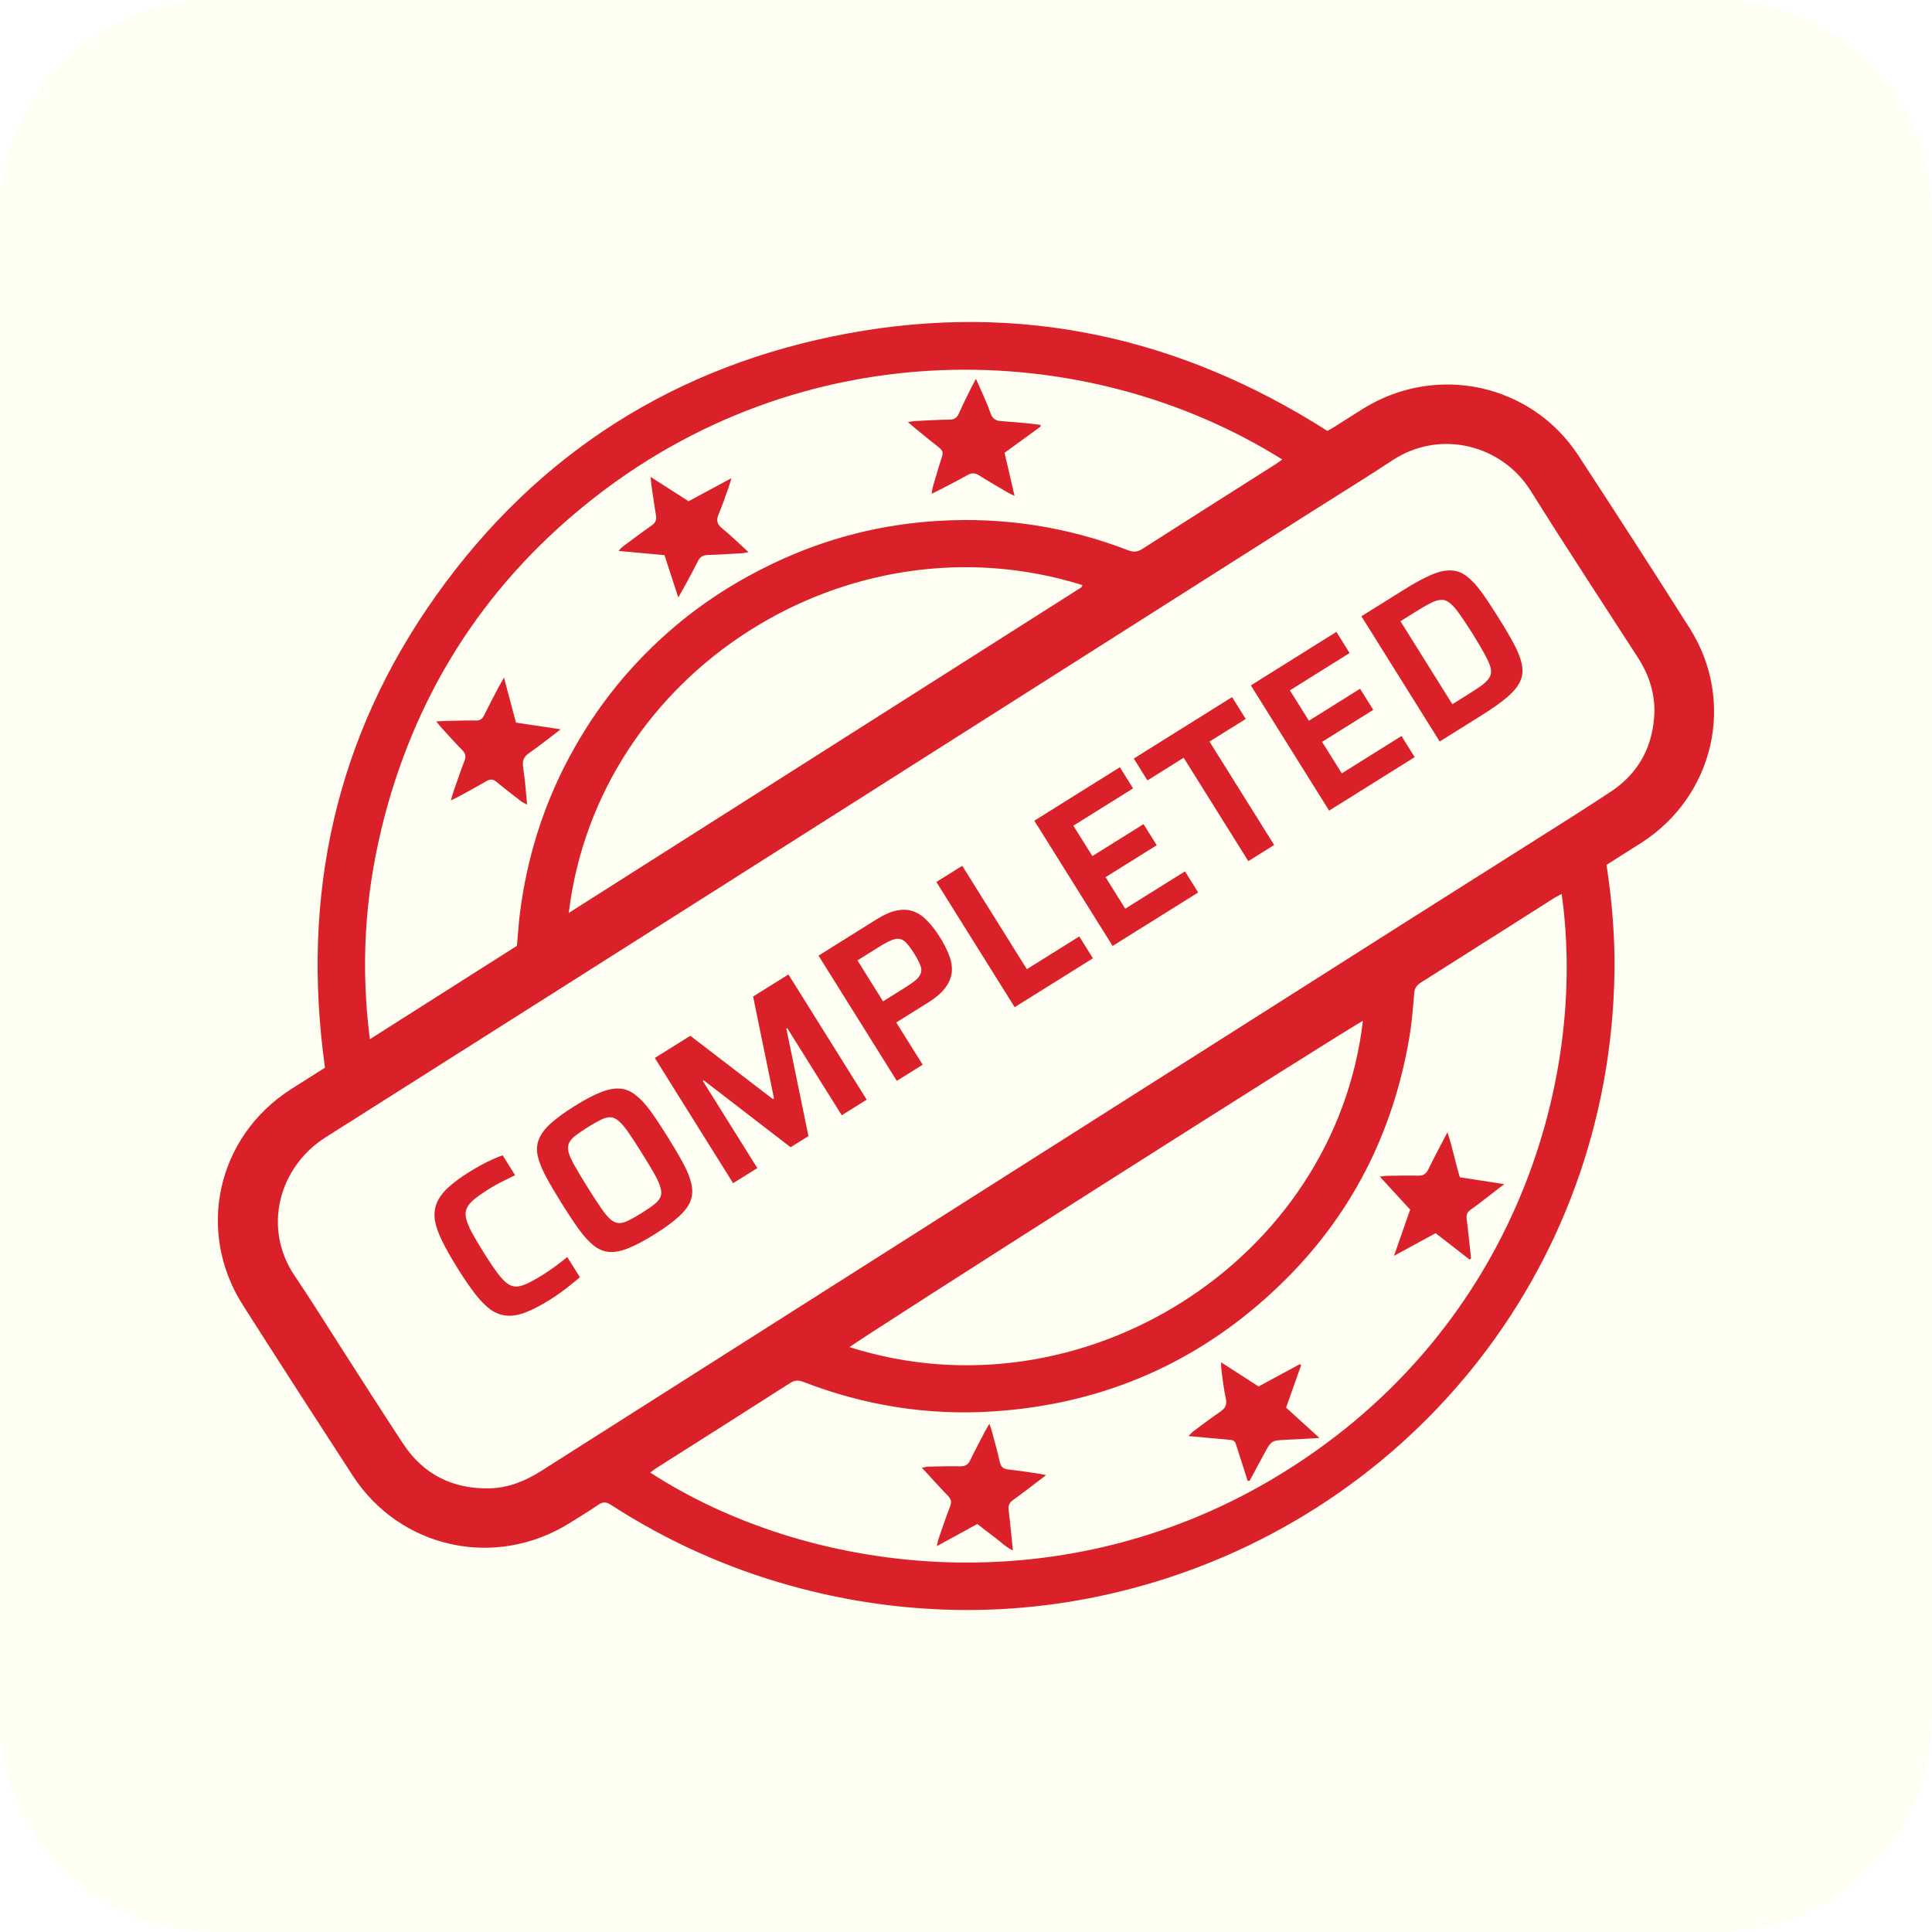
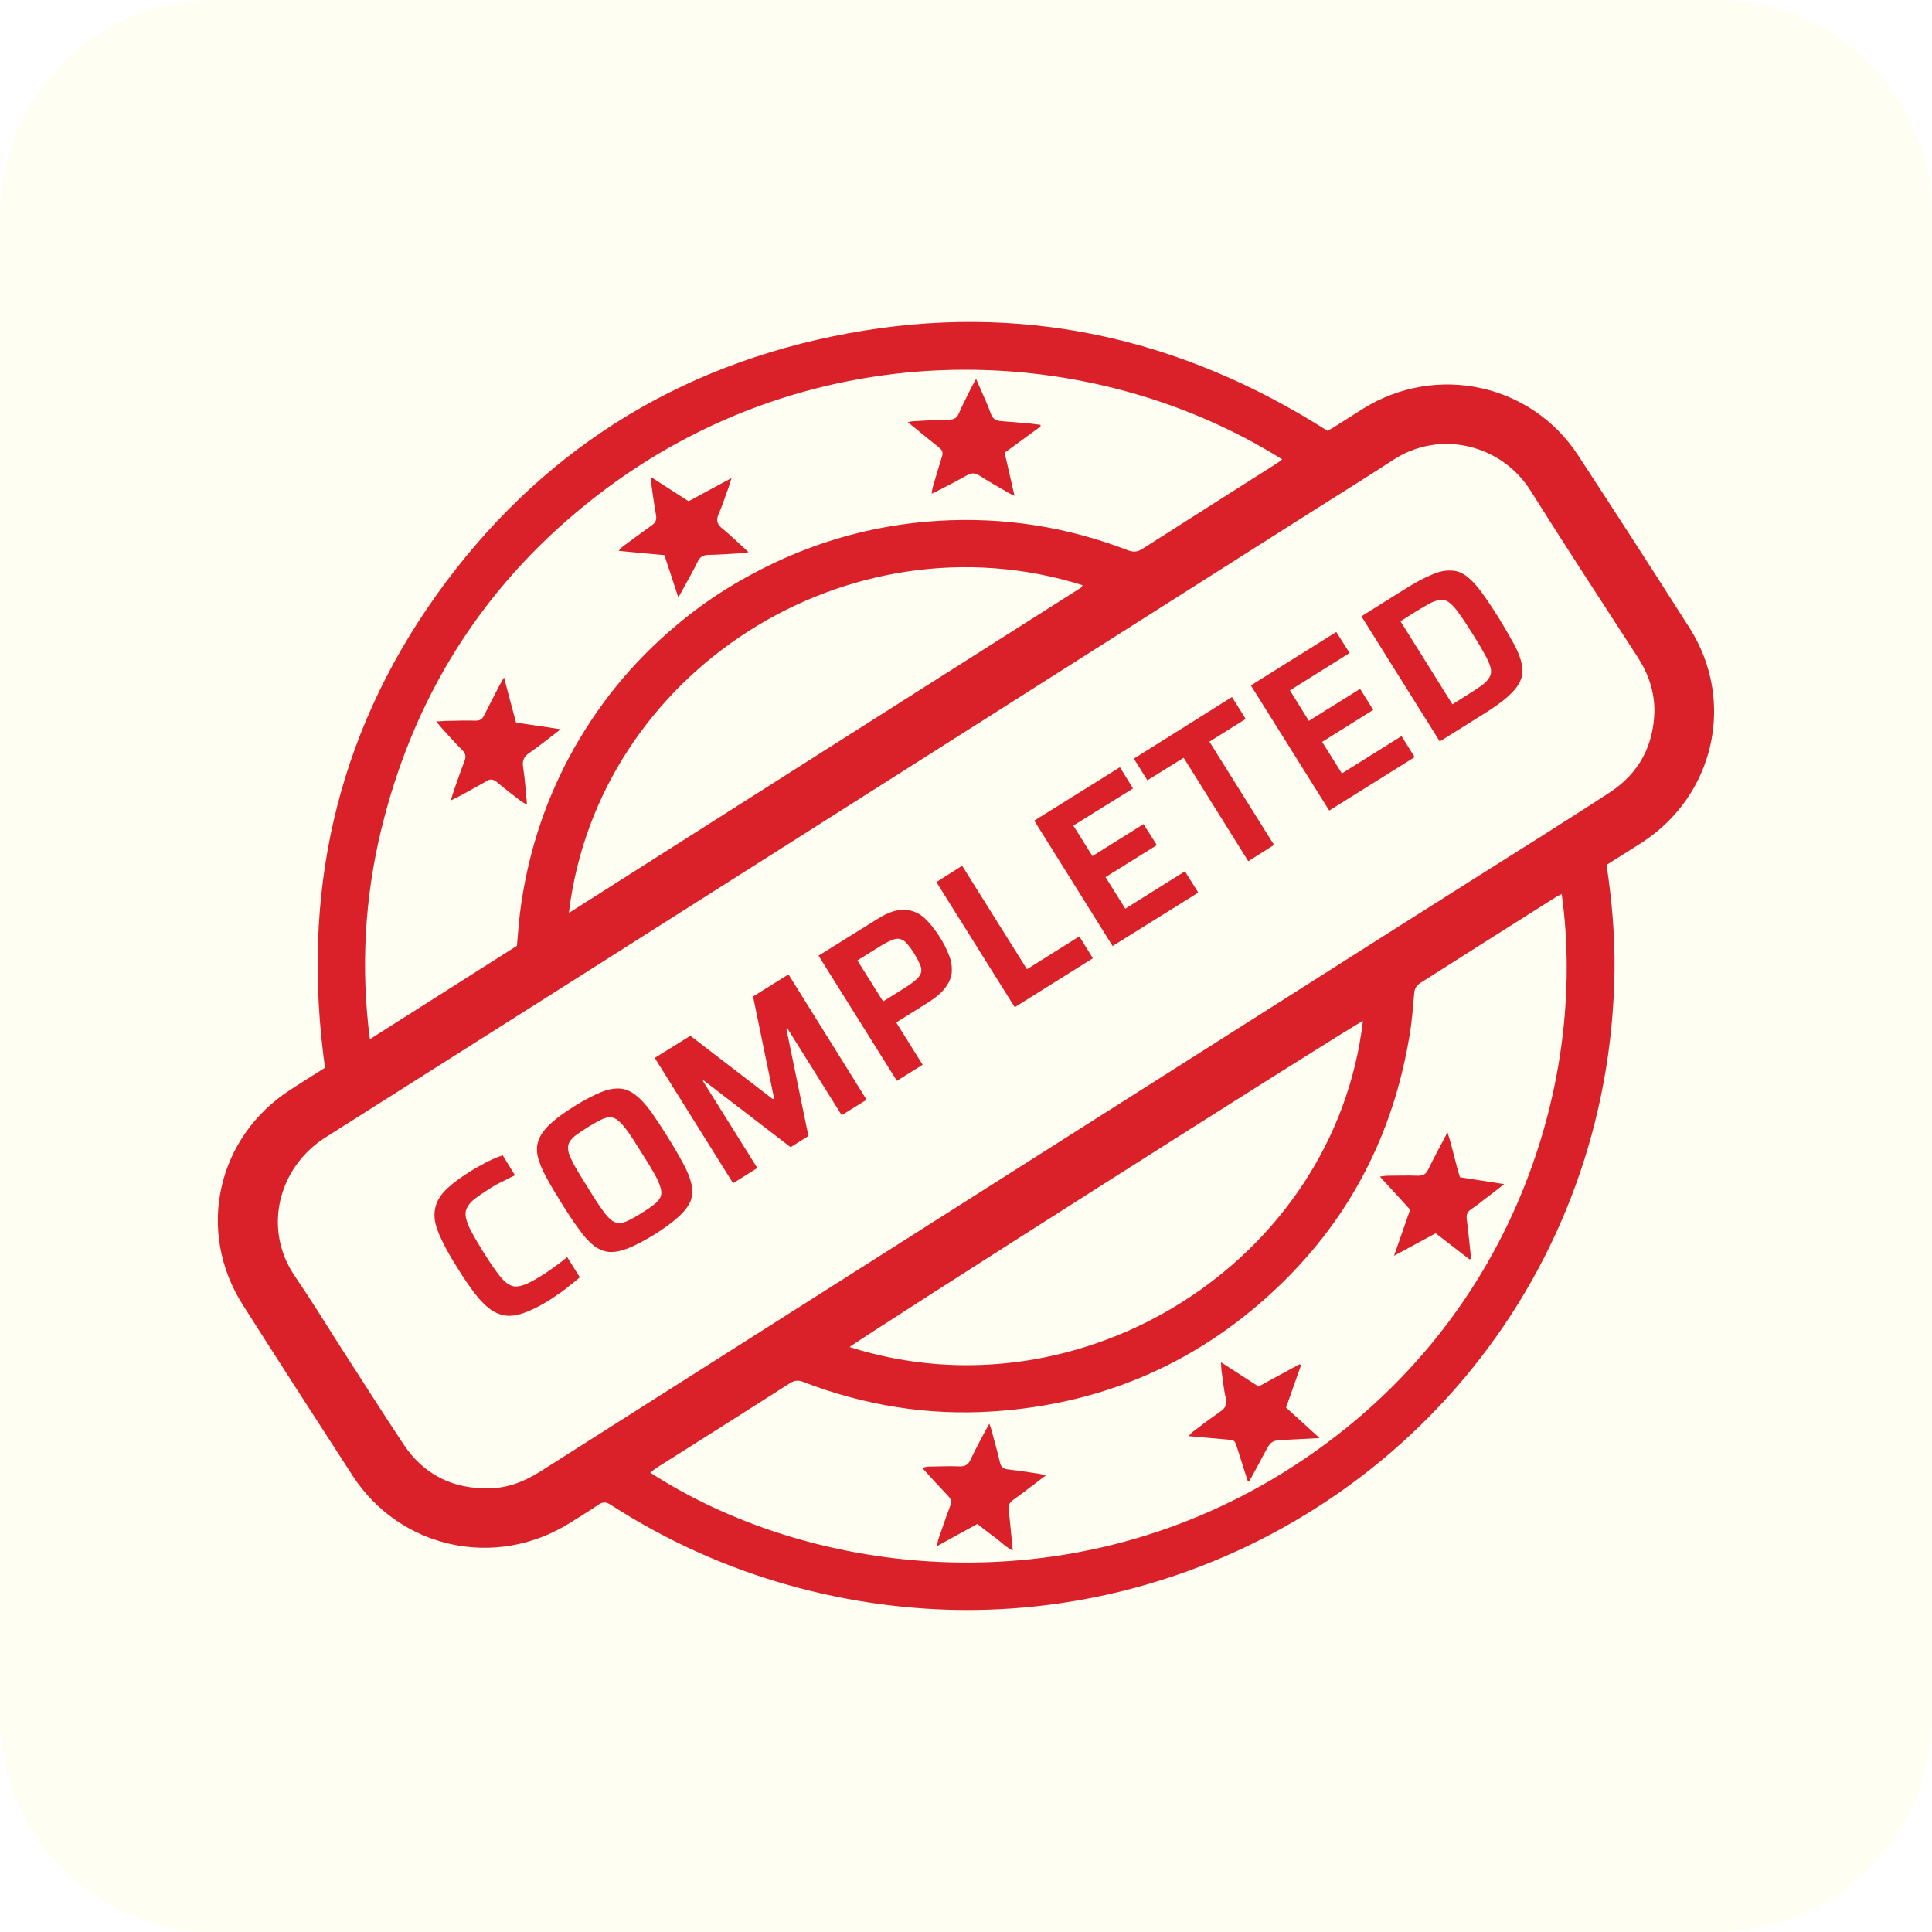
<svg xmlns="http://www.w3.org/2000/svg" width="90" height="90" viewBox="0 0 90 90" fill="none">
-   <rect x="-0.002" width="90" height="90" rx="10" fill="#FFFEF2" />
-   <path d="M39.503 15.531C47.521 14.052 54.964 15.694 61.837 20.074C61.93 20.021 62.036 19.964 62.138 19.9C62.598 19.611 63.051 19.317 63.513 19.031C66.92 16.921 71.338 17.874 73.525 21.216C75.271 23.886 77.001 26.566 78.709 29.26C80.869 32.663 79.867 37.07 76.465 39.257C75.93 39.599 75.391 39.937 74.838 40.288C75.09 41.954 75.229 43.579 75.209 45.215C75.035 59.35 65.359 70.874 52.27 74.115C49.551 74.789 46.787 75.081 43.989 74.981C41.564 74.893 39.182 74.524 36.841 73.872C33.848 73.04 31.056 71.782 28.454 70.098C28.238 69.957 28.082 69.955 27.872 70.098C27.435 70.396 26.984 70.67 26.535 70.951C23.082 73.109 18.646 72.146 16.435 68.747C14.717 66.106 13.011 63.46 11.318 60.804C9.123 57.359 10.101 52.962 13.545 50.746C14.069 50.41 14.598 50.079 15.139 49.736C14.016 41.727 15.623 34.33 20.334 27.717C25.045 21.106 31.488 17.011 39.503 15.531ZM72.428 41.816C70.344 43.138 68.264 44.462 66.177 45.779C65.987 45.9 65.9 46.037 65.88 46.263C65.821 46.948 65.77 47.637 65.655 48.313C64.901 52.773 62.947 56.635 59.686 59.801C55.957 63.423 51.462 65.412 46.254 65.75C43.217 65.948 40.267 65.474 37.429 64.376C37.188 64.284 37.013 64.295 36.792 64.436C34.728 65.759 32.654 67.07 30.583 68.385C30.484 68.446 30.393 68.523 30.291 68.598C37.509 73.283 49.135 74.912 59.299 68.886H59.297C70.41 62.295 73.989 50.5 72.749 41.645C72.634 41.707 72.528 41.755 72.428 41.816ZM46.203 66.666C46.332 67.149 46.468 67.628 46.577 68.115C46.627 68.339 46.741 68.427 46.959 68.451C47.39 68.499 47.822 68.564 48.25 68.626C48.383 68.644 48.513 68.675 48.73 68.717C48.171 69.143 47.691 69.517 47.198 69.873C47.021 70 46.959 70.132 46.986 70.348C47.061 70.949 47.114 71.551 47.185 72.228C46.836 72.056 46.606 71.814 46.345 71.621C46.073 71.421 45.809 71.21 45.529 70.993C44.91 71.333 44.306 71.663 43.643 72.025C43.676 71.872 43.69 71.775 43.721 71.683C43.898 71.173 44.07 70.662 44.264 70.159C44.337 69.966 44.306 69.838 44.167 69.691C43.765 69.274 43.378 68.842 42.947 68.374C43.086 68.35 43.17 68.321 43.256 68.321C43.745 68.312 44.236 68.295 44.724 68.306C44.961 68.31 45.096 68.234 45.198 68.02C45.412 67.57 45.65 67.131 45.88 66.688C45.935 66.582 46 66.481 46.09 66.323C46.141 66.472 46.177 66.569 46.203 66.666ZM71.301 22.857C69.968 20.728 67.09 19.973 64.857 21.448C63.612 22.269 62.341 23.049 61.083 23.848C45.779 33.563 30.484 43.286 15.168 52.981C12.971 54.373 12.23 57.229 13.729 59.435C14.458 60.509 15.139 61.614 15.842 62.705C16.824 64.227 17.79 65.759 18.789 67.269C19.731 68.69 21.091 69.367 22.795 69.334C23.688 69.316 24.482 68.986 25.231 68.51C38.652 59.982 52.079 51.459 65.504 42.938C67.609 41.601 69.721 40.273 71.828 38.938C72.891 38.264 73.958 37.594 75.008 36.898H75.013C76.366 36.003 77.031 34.723 77.071 33.118C77.069 32.209 76.79 31.392 76.301 30.635C74.628 28.046 72.937 25.47 71.301 22.857ZM58.629 64.587C59.261 64.245 59.903 63.897 60.541 63.553C60.563 63.564 60.589 63.577 60.611 63.59L60.613 63.592C60.385 64.24 60.155 64.885 59.911 65.572C60.402 66.018 60.896 66.468 61.466 66.986C60.889 67.019 60.42 67.05 59.952 67.069C59.222 67.102 59.224 67.099 58.879 67.744C58.658 68.159 58.434 68.572 58.211 68.984H58.121C57.953 68.46 57.788 67.933 57.617 67.408C57.514 67.085 57.511 67.091 57.166 67.061C56.587 67.01 56.005 66.956 55.367 66.897C55.462 66.8 55.517 66.731 55.585 66.681C55.999 66.373 56.406 66.062 56.832 65.772C57.073 65.608 57.172 65.439 57.102 65.136C57.007 64.73 56.967 64.31 56.908 63.898C56.89 63.781 56.892 63.662 56.881 63.46C57.491 63.853 58.044 64.209 58.629 64.587ZM63.489 47.558C63.027 47.744 39.76 62.541 39.578 62.754C50.373 66.192 62.171 58.757 63.489 47.558ZM23.994 54.745C23.832 54.823 23.676 54.901 23.528 54.977C23.376 55.049 23.236 55.12 23.108 55.192C22.986 55.261 22.882 55.323 22.797 55.376C22.509 55.556 22.278 55.715 22.106 55.855C21.934 55.994 21.814 56.136 21.747 56.28C21.682 56.415 21.67 56.572 21.711 56.75C21.749 56.923 21.834 57.136 21.969 57.39C22.104 57.643 22.289 57.958 22.522 58.331C22.752 58.698 22.953 59.001 23.125 59.239C23.294 59.471 23.45 59.646 23.592 59.761C23.731 59.87 23.878 59.928 24.032 59.935C24.187 59.932 24.365 59.883 24.566 59.789C24.766 59.695 25.011 59.558 25.299 59.378C25.486 59.261 25.684 59.125 25.894 58.971C26.103 58.816 26.28 58.678 26.424 58.557L27.013 59.497C26.903 59.597 26.768 59.709 26.609 59.832C26.453 59.961 26.289 60.088 26.116 60.212C25.947 60.333 25.78 60.444 25.617 60.547C25.187 60.815 24.811 61.011 24.488 61.135C24.164 61.258 23.869 61.31 23.604 61.287C23.338 61.264 23.086 61.17 22.849 61.004C22.617 60.834 22.377 60.59 22.131 60.273C21.885 59.955 21.614 59.558 21.318 59.084C21.021 58.609 20.784 58.19 20.606 57.83C20.428 57.47 20.313 57.149 20.262 56.866C20.217 56.58 20.242 56.312 20.338 56.063C20.434 55.815 20.609 55.572 20.862 55.335C21.115 55.098 21.457 54.846 21.886 54.578C22.05 54.476 22.223 54.375 22.406 54.276C22.593 54.175 22.776 54.084 22.953 54.004C23.132 53.924 23.287 53.863 23.417 53.82L23.994 54.745ZM67.425 52.748C67.675 53.47 67.788 54.151 68.007 54.843C68.659 54.944 69.322 55.045 70.074 55.161C69.758 55.407 69.514 55.596 69.269 55.782C69.021 55.971 68.78 56.168 68.522 56.342C68.336 56.465 68.297 56.608 68.326 56.821C68.405 57.42 68.463 58.025 68.527 58.626C68.505 58.641 68.48 58.658 68.458 58.674C67.937 58.27 67.417 57.866 66.877 57.446C66.254 57.787 65.64 58.119 64.939 58.501C65.206 57.733 65.444 57.051 65.69 56.349C65.232 55.85 64.777 55.354 64.278 54.812C64.437 54.794 64.537 54.774 64.636 54.774C65.111 54.768 65.587 54.755 66.062 54.766C66.296 54.77 66.431 54.691 66.534 54.478C66.804 53.921 67.1 53.376 67.425 52.748ZM28.897 50.714C29.153 50.734 29.394 50.835 29.617 51.018C29.844 51.191 30.074 51.44 30.309 51.765C30.544 52.09 30.808 52.49 31.105 52.965C31.401 53.44 31.645 53.854 31.834 54.207C32.024 54.56 32.149 54.879 32.209 55.164C32.271 55.439 32.258 55.7 32.167 55.945C32.073 56.185 31.888 56.431 31.613 56.682C31.343 56.929 30.97 57.201 30.495 57.498C30.021 57.795 29.61 58.012 29.264 58.149C28.924 58.284 28.625 58.341 28.369 58.32C28.108 58.294 27.868 58.192 27.648 58.016C27.424 57.833 27.193 57.58 26.958 57.255C26.724 56.93 26.459 56.529 26.163 56.055C25.866 55.58 25.622 55.166 25.433 54.812C25.244 54.459 25.117 54.145 25.055 53.87C24.989 53.589 25.004 53.328 25.098 53.089C25.188 52.844 25.368 52.597 25.638 52.35C25.914 52.099 26.288 51.824 26.763 51.527C27.238 51.23 27.647 51.015 27.988 50.881C28.334 50.743 28.637 50.688 28.897 50.714ZM28.444 52.046C28.314 52.04 28.165 52.078 27.997 52.16C27.833 52.239 27.628 52.355 27.379 52.511C27.136 52.663 26.94 52.797 26.792 52.913C26.651 53.025 26.553 53.141 26.501 53.26C26.45 53.378 26.447 53.523 26.49 53.692C26.538 53.858 26.636 54.07 26.78 54.325C26.924 54.581 27.119 54.906 27.367 55.302C27.614 55.697 27.821 56.017 27.988 56.259C28.154 56.5 28.302 56.679 28.43 56.796C28.563 56.909 28.695 56.969 28.824 56.975C28.953 56.98 29.099 56.943 29.262 56.864C29.431 56.782 29.637 56.666 29.88 56.514C30.129 56.358 30.325 56.225 30.467 56.112C30.615 55.996 30.714 55.878 30.766 55.76C30.817 55.641 30.819 55.499 30.77 55.333C30.727 55.163 30.634 54.95 30.49 54.694C30.346 54.439 30.149 54.113 29.902 53.718C29.654 53.322 29.447 53.003 29.281 52.762C29.114 52.52 28.963 52.343 28.829 52.23C28.702 52.113 28.573 52.052 28.444 52.046ZM40.374 51.227L39.212 51.953L36.673 47.893L36.631 47.919L37.66 52.924L36.83 53.443L32.782 50.325L32.739 50.352L35.279 54.414L34.151 55.118L30.504 49.284L32.157 48.251L36.004 51.2L36.056 51.168L35.082 46.422L36.728 45.394L40.374 51.227ZM41.802 42.41C42.09 42.356 42.349 42.375 42.58 42.467C42.806 42.553 43.017 42.701 43.21 42.91C43.409 43.116 43.603 43.368 43.79 43.667C43.964 43.944 44.101 44.216 44.205 44.481C44.31 44.738 44.355 44.993 44.34 45.246C44.325 45.499 44.229 45.748 44.052 45.992C43.88 46.233 43.602 46.474 43.218 46.714L41.751 47.631L42.981 49.598L41.777 50.351L38.13 44.517L40.835 42.826C41.197 42.6 41.52 42.461 41.802 42.41ZM59.731 21.404C50.526 15.639 37.319 15.386 27.305 23.485C22.397 27.455 19.236 32.541 17.759 38.647L17.763 38.644C16.989 41.84 16.8 45.075 17.231 48.41C19.563 46.93 21.827 45.492 24.081 44.06C24.128 43.54 24.157 43.042 24.219 42.548C24.544 39.981 25.298 37.551 26.525 35.261C27.791 32.896 29.449 30.852 31.505 29.126C32.902 27.954 34.436 26.994 36.087 26.213C38.508 25.067 41.061 24.419 43.732 24.263C46.769 24.085 49.716 24.538 52.557 25.636C52.813 25.734 52.999 25.71 53.229 25.562C55.282 24.247 57.345 22.943 59.406 21.635C59.505 21.573 59.598 21.499 59.731 21.404ZM47.835 45.149L50.277 43.622L50.913 44.641L47.267 46.919L43.62 41.085L44.825 40.332L47.835 45.149ZM41.943 43.749C41.835 43.715 41.706 43.728 41.556 43.79C41.403 43.847 41.207 43.949 40.97 44.098L39.945 44.74L41.136 46.648L42.128 46.027C42.371 45.876 42.557 45.745 42.684 45.634C42.807 45.517 42.882 45.403 42.908 45.293C42.933 45.183 42.916 45.06 42.855 44.925C42.8 44.786 42.71 44.618 42.586 44.42C42.463 44.222 42.35 44.068 42.249 43.958C42.155 43.845 42.053 43.774 41.943 43.749ZM52.783 36.726L50.001 38.464L50.888 39.88L53.271 38.391L53.885 39.374L51.502 40.863L52.419 42.33L55.201 40.592L55.816 41.575L51.83 44.066L48.183 38.232L52.168 35.741L52.783 36.726ZM50.43 27.258C39.541 23.844 27.853 31.272 26.495 42.528C34.474 37.461 42.413 32.419 50.351 27.376C50.386 27.354 50.401 27.302 50.43 27.258ZM58.032 33.492L56.344 34.546L59.355 39.363L58.152 40.116L55.14 35.299L53.453 36.355L52.817 35.336L57.395 32.474L58.032 33.492ZM62.87 30.421L60.088 32.159L60.974 33.575L63.357 32.085L63.971 33.069L61.588 34.56L62.506 36.026L65.287 34.287L65.901 35.27L61.916 37.763L58.27 31.929L62.254 29.436L62.87 30.421ZM24.035 33.662C24.703 33.761 25.357 33.859 26.119 33.974C25.58 34.382 25.13 34.747 24.655 35.076C24.398 35.254 24.319 35.436 24.369 35.75C24.46 36.305 24.493 36.87 24.555 37.484C24.431 37.416 24.347 37.382 24.279 37.329C23.894 37.033 23.507 36.736 23.131 36.424C22.97 36.29 22.834 36.283 22.658 36.389C22.249 36.628 21.831 36.853 21.415 37.081C21.301 37.145 21.181 37.199 21.002 37.289C21.058 37.103 21.088 36.977 21.13 36.856C21.296 36.385 21.456 35.913 21.637 35.447C21.717 35.243 21.689 35.1 21.533 34.942L21.531 34.94C21.208 34.615 20.903 34.27 20.591 33.93C20.512 33.844 20.441 33.75 20.322 33.605C20.547 33.597 20.704 33.583 20.863 33.581C21.298 33.572 21.732 33.559 22.167 33.565C22.355 33.568 22.463 33.5 22.545 33.333C22.766 32.885 23.001 32.444 23.231 32C23.293 31.884 23.361 31.77 23.478 31.564C23.677 32.312 23.852 32.977 24.035 33.662ZM67.606 26.575C67.87 26.583 68.112 26.676 68.332 26.852C68.555 27.02 68.783 27.263 69.014 27.582C69.245 27.901 69.508 28.299 69.805 28.773C70.102 29.248 70.344 29.66 70.53 30.008C70.715 30.355 70.836 30.668 70.893 30.947C70.951 31.217 70.929 31.475 70.824 31.722C70.721 31.959 70.523 32.205 70.233 32.457C69.948 32.706 69.554 32.987 69.051 33.302L67.067 34.542L63.42 28.708L65.405 27.468C65.907 27.154 66.333 26.922 66.681 26.775C67.035 26.625 67.344 26.558 67.606 26.575ZM67.13 27.946C66.99 27.948 66.827 27.997 66.645 28.095C66.459 28.187 66.227 28.321 65.951 28.494L65.239 28.939L67.656 32.806L68.368 32.36C68.645 32.187 68.868 32.041 69.037 31.92C69.207 31.79 69.325 31.665 69.391 31.545C69.463 31.421 69.479 31.277 69.44 31.113C69.397 30.944 69.305 30.733 69.164 30.483C69.029 30.23 68.841 29.911 68.601 29.526C68.364 29.148 68.161 28.842 67.993 28.609C67.826 28.368 67.675 28.196 67.539 28.092C67.409 27.985 67.273 27.936 67.13 27.946ZM31.598 27.835L31.595 27.837C31.596 27.835 31.596 27.834 31.597 27.832C31.597 27.833 31.598 27.834 31.598 27.835ZM32.076 23.35C32.714 23.005 33.357 22.66 34.076 22.273C34.014 22.471 33.981 22.594 33.937 22.715C33.784 23.132 33.649 23.559 33.472 23.965C33.349 24.252 33.413 24.428 33.647 24.619C34.053 24.953 34.432 25.322 34.867 25.717C34.731 25.743 34.648 25.767 34.567 25.771C34.038 25.802 33.51 25.839 32.982 25.852C32.75 25.859 32.61 25.939 32.506 26.149C32.298 26.573 32.066 26.986 31.843 27.4C31.779 27.518 31.712 27.631 31.597 27.832C31.363 27.113 31.16 26.493 30.954 25.861C30.243 25.796 29.555 25.732 28.817 25.664C28.896 25.581 28.945 25.51 29.011 25.462C29.457 25.133 29.9 24.799 30.355 24.48C30.534 24.355 30.596 24.219 30.559 24.004C30.477 23.538 30.415 23.071 30.346 22.605C30.331 22.5 30.325 22.395 30.307 22.215C30.924 22.61 31.488 22.972 32.076 23.35ZM45.681 18.133C45.84 18.506 46.015 18.873 46.146 19.255C46.234 19.518 46.4 19.604 46.657 19.619C47.077 19.645 47.497 19.685 47.914 19.725C48.1 19.742 48.283 19.771 48.469 19.793C48.469 19.819 48.473 19.848 48.473 19.874C47.925 20.271 47.379 20.669 46.795 21.093C46.946 21.741 47.099 22.391 47.262 23.098C47.123 23.032 47.03 22.994 46.946 22.943C46.504 22.682 46.055 22.428 45.621 22.151C45.425 22.026 45.266 22.017 45.063 22.134C44.652 22.369 44.227 22.579 43.807 22.799C43.69 22.86 43.568 22.919 43.4 23.003C43.424 22.86 43.433 22.761 43.459 22.667C43.596 22.201 43.73 21.735 43.882 21.274C43.942 21.088 43.904 20.974 43.753 20.857V20.854C43.378 20.564 43.013 20.261 42.646 19.962C42.544 19.878 42.442 19.79 42.294 19.663C42.431 19.641 42.518 19.62 42.602 19.615C43.144 19.589 43.687 19.553 44.229 19.547C44.45 19.545 44.576 19.47 44.664 19.269C44.843 18.863 45.047 18.465 45.242 18.065C45.299 17.949 45.366 17.834 45.465 17.648C45.556 17.849 45.621 17.99 45.681 18.133Z" fill="#DA2129" />
+   <rect x="0" width="90" height="90" rx="10" fill="#FFFEF2" />
+   <path d="M39.5 15.53C47.52 14.05 54.96 15.69 61.84 20.07C61.93 20.02 62.04 19.96 62.14 19.9C62.6 19.61 63.05 19.32 63.51 19.03C66.92 16.92 71.34 17.87 73.52 21.22C75.27 23.89 77 26.57 78.71 29.26C80.87 32.66 79.87 37.07 76.47 39.26C75.93 39.6 75.39 39.94 74.84 40.29C75.09 41.95 75.23 43.58 75.21 45.21C75.03 59.35 65.36 70.87 52.27 74.12C49.55 74.79 46.79 75.08 43.99 74.98C41.56 74.89 39.18 74.52 36.84 73.87C33.85 73.04 31.06 71.78 28.45 70.1C28.24 69.96 28.08 69.95 27.87 70.1C27.43 70.4 26.98 70.67 26.54 70.95C23.08 73.11 18.65 72.15 16.43 68.75C14.72 66.11 13.01 63.46 11.32 60.8C9.12 57.36 10.1 52.96 13.55 50.75C14.07 50.41 14.6 50.08 15.14 49.74C14.02 41.73 15.62 34.33 20.33 27.72C25.05 21.11 31.49 17.01 39.5 15.53ZM72.43 41.82C70.34 43.14 68.26 44.46 66.18 45.78C65.99 45.9 65.9 46.04 65.88 46.26C65.82 46.95 65.77 47.64 65.65 48.31C64.9 52.77 62.95 56.63 59.69 59.8C55.96 63.42 51.46 65.41 46.25 65.75C43.22 65.95 40.27 65.47 37.43 64.38C37.19 64.28 37.01 64.3 36.79 64.44C34.73 65.76 32.65 67.07 30.58 68.38C30.48 68.45 30.39 68.52 30.29 68.6C37.51 73.28 49.13 74.91 59.3 68.89H59.3C70.41 62.29 73.99 50.5 72.75 41.65C72.63 41.71 72.53 41.75 72.43 41.82ZM46.2 66.67C46.33 67.15 46.47 67.63 46.58 68.12C46.63 68.34 46.74 68.43 46.96 68.45C47.39 68.5 47.82 68.56 48.25 68.63C48.38 68.64 48.51 68.68 48.73 68.72C48.17 69.14 47.69 69.52 47.2 69.87C47.02 70 46.96 70.13 46.99 70.35C47.06 70.95 47.11 71.55 47.18 72.23C46.84 72.06 46.61 71.81 46.35 71.62C46.07 71.42 45.81 71.21 45.53 70.99C44.91 71.33 44.31 71.66 43.64 72.03C43.68 71.87 43.69 71.77 43.72 71.68C43.9 71.17 44.07 70.66 44.26 70.16C44.34 69.97 44.31 69.84 44.17 69.69C43.77 69.27 43.38 68.84 42.95 68.37C43.09 68.35 43.17 68.32 43.26 68.32C43.74 68.31 44.24 68.29 44.72 68.31C44.96 68.31 45.1 68.23 45.2 68.02C45.41 67.57 45.65 67.13 45.88 66.69C45.94 66.58 46 66.48 46.09 66.32C46.14 66.47 46.18 66.57 46.2 66.67ZM71.3 22.86C69.97 20.73 67.09 19.97 64.86 21.45C63.61 22.27 62.34 23.05 61.08 23.85C45.78 33.56 30.48 43.29 15.17 52.98C12.97 54.37 12.23 57.23 13.73 59.44C14.46 60.51 15.14 61.61 15.84 62.71C16.82 64.23 17.79 65.76 18.79 67.27C19.73 68.69 21.09 69.37 22.8 69.33C23.69 69.32 24.48 68.99 25.23 68.51C38.65 59.98 52.08 51.46 65.5 42.94C67.61 41.6 69.72 40.27 71.83 38.94C72.89 38.26 73.96 37.59 75.01 36.9H75.01C76.37 36 77.03 34.72 77.07 33.12C77.07 32.21 76.79 31.39 76.3 30.63C74.63 28.05 72.94 25.47 71.3 22.86ZM58.63 64.59C59.26 64.24 59.9 63.9 60.54 63.55C60.56 63.56 60.59 63.58 60.61 63.59L60.61 63.59C60.38 64.24 60.15 64.89 59.91 65.57C60.4 66.02 60.9 66.47 61.47 66.99C60.89 67.02 60.42 67.05 59.95 67.07C59.22 67.1 59.22 67.1 58.88 67.74C58.66 68.16 58.43 68.57 58.21 68.98H58.12C57.95 68.46 57.79 67.93 57.62 67.41C57.51 67.09 57.51 67.09 57.17 67.06C56.59 67.01 56.01 66.96 55.37 66.9C55.46 66.8 55.52 66.73 55.59 66.68C56 66.37 56.41 66.06 56.83 65.77C57.07 65.61 57.17 65.44 57.1 65.14C57.01 64.73 56.97 64.31 56.91 63.9C56.89 63.78 56.89 63.66 56.88 63.46C57.49 63.85 58.04 64.21 58.63 64.59ZM63.49 47.56C63.03 47.74 39.76 62.54 39.58 62.75C50.37 66.19 62.17 58.76 63.49 47.56ZM23.99 54.75C23.83 54.82 23.68 54.9 23.53 54.98C23.38 55.05 23.24 55.12 23.11 55.19C22.99 55.26 22.88 55.32 22.8 55.38C22.51 55.56 22.28 55.72 22.11 55.85C21.93 55.99 21.81 56.14 21.75 56.28C21.68 56.41 21.67 56.57 21.71 56.75C21.75 56.92 21.83 57.14 21.97 57.39C22.1 57.64 22.29 57.96 22.52 58.33C22.75 58.7 22.95 59 23.13 59.24C23.29 59.47 23.45 59.65 23.59 59.76C23.73 59.87 23.88 59.93 24.03 59.93C24.19 59.93 24.37 59.88 24.57 59.79C24.77 59.7 25.01 59.56 25.3 59.38C25.49 59.26 25.68 59.13 25.89 58.97C26.1 58.82 26.28 58.68 26.42 58.56L27.01 59.5C26.9 59.6 26.77 59.71 26.61 59.83C26.45 59.96 26.29 60.09 26.12 60.21C25.95 60.33 25.78 60.44 25.62 60.55C25.19 60.82 24.81 61.01 24.49 61.13C24.16 61.26 23.87 61.31 23.6 61.29C23.34 61.26 23.09 61.17 22.85 61C22.62 60.83 22.38 60.59 22.13 60.27C21.89 59.95 21.61 59.56 21.32 59.08C21.02 58.61 20.78 58.19 20.61 57.83C20.43 57.47 20.31 57.15 20.26 56.87C20.22 56.58 20.24 56.31 20.34 56.06C20.43 55.81 20.61 55.57 20.86 55.34C21.11 55.1 21.46 54.85 21.89 54.58C22.05 54.48 22.22 54.37 22.41 54.28C22.59 54.17 22.78 54.08 22.95 54C23.13 53.92 23.29 53.86 23.42 53.82L23.99 54.75ZM67.43 52.75C67.67 53.47 67.79 54.15 68.01 54.84C68.66 54.94 69.32 55.04 70.07 55.16C69.76 55.41 69.51 55.6 69.27 55.78C69.02 55.97 68.78 56.17 68.52 56.34C68.34 56.46 68.3 56.61 68.33 56.82C68.41 57.42 68.46 58.02 68.53 58.63C68.5 58.64 68.48 58.66 68.46 58.67C67.94 58.27 67.42 57.87 66.88 57.45C66.25 57.79 65.64 58.12 64.94 58.5C65.21 57.73 65.44 57.05 65.69 56.35C65.23 55.85 64.78 55.35 64.28 54.81C64.44 54.79 64.54 54.77 64.64 54.77C65.11 54.77 65.59 54.75 66.06 54.77C66.3 54.77 66.43 54.69 66.53 54.48C66.8 53.92 67.1 53.38 67.43 52.75ZM28.9 50.71C29.15 50.73 29.39 50.84 29.62 51.02C29.84 51.19 30.07 51.44 30.31 51.76C30.54 52.09 30.81 52.49 31.1 52.96C31.4 53.44 31.64 53.85 31.83 54.21C32.02 54.56 32.15 54.88 32.21 55.16C32.27 55.44 32.26 55.7 32.17 55.95C32.07 56.18 31.89 56.43 31.61 56.68C31.34 56.93 30.97 57.2 30.5 57.5C30.02 57.79 29.61 58.01 29.26 58.15C28.92 58.28 28.62 58.34 28.37 58.32C28.11 58.29 27.87 58.19 27.65 58.02C27.42 57.83 27.19 57.58 26.96 57.25C26.72 56.93 26.46 56.53 26.16 56.05C25.87 55.58 25.62 55.17 25.43 54.81C25.24 54.46 25.12 54.15 25.05 53.87C24.99 53.59 25 53.33 25.1 53.09C25.19 52.84 25.37 52.6 25.64 52.35C25.91 52.1 26.29 51.82 26.76 51.53C27.24 51.23 27.65 51.02 27.99 50.88C28.33 50.74 28.64 50.69 28.9 50.71ZM28.44 52.05C28.31 52.04 28.17 52.08 28 52.16C27.83 52.24 27.63 52.36 27.38 52.51C27.14 52.66 26.94 52.8 26.79 52.91C26.65 53.03 26.55 53.14 26.5 53.26C26.45 53.38 26.45 53.52 26.49 53.69C26.54 53.86 26.64 54.07 26.78 54.33C26.92 54.58 27.12 54.91 27.37 55.3C27.61 55.7 27.82 56.02 27.99 56.26C28.15 56.5 28.3 56.68 28.43 56.8C28.56 56.91 28.69 56.97 28.82 56.97C28.95 56.98 29.1 56.94 29.26 56.86C29.43 56.78 29.64 56.67 29.88 56.51C30.13 56.36 30.33 56.22 30.47 56.11C30.61 56 30.71 55.88 30.77 55.76C30.82 55.64 30.82 55.5 30.77 55.33C30.73 55.16 30.63 54.95 30.49 54.69C30.35 54.44 30.15 54.11 29.9 53.72C29.65 53.32 29.45 53 29.28 52.76C29.11 52.52 28.96 52.34 28.83 52.23C28.7 52.11 28.57 52.05 28.44 52.05ZM40.37 51.23L39.21 51.95L36.67 47.89L36.63 47.92L37.66 52.92L36.83 53.44L32.78 50.33L32.74 50.35L35.28 54.41L34.15 55.12L30.5 49.28L32.16 48.25L36 51.2L36.06 51.17L35.08 46.42L36.73 45.39L40.37 51.23ZM41.8 42.41C42.09 42.36 42.35 42.38 42.58 42.47C42.81 42.55 43.02 42.7 43.21 42.91C43.41 43.12 43.6 43.37 43.79 43.67C43.96 43.94 44.1 44.22 44.2 44.48C44.31 44.74 44.35 44.99 44.34 45.25C44.33 45.5 44.23 45.75 44.05 45.99C43.88 46.23 43.6 46.47 43.22 46.71L41.75 47.63L42.98 49.6L41.78 50.35L38.13 44.52L40.84 42.83C41.2 42.6 41.52 42.46 41.8 42.41ZM59.73 21.4C50.53 15.64 37.32 15.39 27.3 23.49C22.4 27.45 19.24 32.54 17.76 38.65L17.76 38.64C16.99 41.84 16.8 45.08 17.23 48.41C19.56 46.93 21.83 45.49 24.08 44.06C24.13 43.54 24.16 43.04 24.22 42.55C24.54 39.98 25.3 37.55 26.52 35.26C27.79 32.9 29.45 30.85 31.51 29.13C32.9 27.95 34.44 26.99 36.09 26.21C38.51 25.07 41.06 24.42 43.73 24.26C46.77 24.08 49.72 24.54 52.56 25.64C52.81 25.73 53 25.71 53.23 25.56C55.28 24.25 57.35 22.94 59.41 21.63C59.51 21.57 59.6 21.5 59.73 21.4ZM47.84 45.15L50.28 43.62L50.91 44.64L47.27 46.92L43.62 41.09L44.82 40.33L47.84 45.15ZM41.94 43.75C41.83 43.71 41.71 43.73 41.56 43.79C41.4 43.85 41.21 43.95 40.97 44.1L39.94 44.74L41.14 46.65L42.13 46.03C42.37 45.88 42.56 45.74 42.68 45.63C42.81 45.52 42.88 45.4 42.91 45.29C42.93 45.18 42.92 45.06 42.85 44.92C42.8 44.79 42.71 44.62 42.59 44.42C42.46 44.22 42.35 44.07 42.25 43.96C42.15 43.84 42.05 43.77 41.94 43.75ZM52.78 36.73L50 38.46L50.89 39.88L53.27 38.39L53.89 39.37L51.5 40.86L52.42 42.33L55.2 40.59L55.82 41.58L51.83 44.07L48.18 38.23L52.17 35.74L52.78 36.73ZM50.43 27.26C39.54 23.84 27.85 31.27 26.5 42.53C34.47 37.46 42.41 32.42 50.35 27.38C50.39 27.35 50.4 27.3 50.43 27.26ZM58.03 33.49L56.34 34.55L59.35 39.36L58.15 40.12L55.14 35.3L53.45 36.35L52.82 35.34L57.39 32.47L58.03 33.49ZM62.87 30.42L60.09 32.16L60.97 33.58L63.36 32.09L63.97 33.07L61.59 34.56L62.51 36.03L65.29 34.29L65.9 35.27L61.92 37.76L58.27 31.93L62.25 29.44L62.87 30.42ZM24.04 33.66C24.7 33.76 25.36 33.86 26.12 33.97C25.58 34.38 25.13 34.75 24.65 35.08C24.4 35.25 24.32 35.44 24.37 35.75C24.46 36.31 24.49 36.87 24.55 37.48C24.43 37.42 24.35 37.38 24.28 37.33C23.89 37.03 23.51 36.74 23.13 36.42C22.97 36.29 22.83 36.28 22.66 36.39C22.25 36.63 21.83 36.85 21.42 37.08C21.3 37.14 21.18 37.2 21 37.29C21.06 37.1 21.09 36.98 21.13 36.86C21.3 36.38 21.46 35.91 21.64 35.45C21.72 35.24 21.69 35.1 21.53 34.94L21.53 34.94C21.21 34.62 20.9 34.27 20.59 33.93C20.51 33.84 20.44 33.75 20.32 33.61C20.55 33.6 20.7 33.58 20.86 33.58C21.3 33.57 21.73 33.56 22.17 33.57C22.36 33.57 22.46 33.5 22.55 33.33C22.77 32.89 23 32.44 23.23 32C23.29 31.88 23.36 31.77 23.48 31.56C23.68 32.31 23.85 32.98 24.04 33.66ZM67.61 26.58C67.87 26.58 68.11 26.68 68.33 26.85C68.55 27.02 68.78 27.26 69.01 27.58C69.25 27.9 69.51 28.3 69.81 28.77C70.1 29.25 70.34 29.66 70.53 30.01C70.72 30.36 70.84 30.67 70.89 30.95C70.95 31.22 70.93 31.48 70.82 31.72C70.72 31.96 70.52 32.2 70.23 32.46C69.95 32.71 69.55 32.99 69.05 33.3L67.07 34.54L63.42 28.71L65.4 27.47C65.91 27.15 66.33 26.92 66.68 26.78C67.03 26.62 67.34 26.56 67.61 26.58ZM67.13 27.95C66.99 27.95 66.83 28 66.64 28.09C66.46 28.19 66.23 28.32 65.95 28.49L65.24 28.94L67.66 32.81L68.37 32.36C68.65 32.19 68.87 32.04 69.04 31.92C69.21 31.79 69.32 31.66 69.39 31.54C69.46 31.42 69.48 31.28 69.44 31.11C69.4 30.94 69.31 30.73 69.16 30.48C69.03 30.23 68.84 29.91 68.6 29.53C68.36 29.15 68.16 28.84 67.99 28.61C67.83 28.37 67.67 28.2 67.54 28.09C67.41 27.98 67.27 27.94 67.13 27.95ZM31.6 27.84L31.6 27.84C31.6 27.84 31.6 27.83 31.6 27.83C31.6 27.83 31.6 27.83 31.6 27.84ZM32.08 23.35C32.71 23 33.36 22.66 34.08 22.27C34.01 22.47 33.98 22.59 33.94 22.71C33.78 23.13 33.65 23.56 33.47 23.96C33.35 24.25 33.41 24.43 33.65 24.62C34.05 24.95 34.43 25.32 34.87 25.72C34.73 25.74 34.65 25.77 34.57 25.77C34.04 25.8 33.51 25.84 32.98 25.85C32.75 25.86 32.61 25.94 32.51 26.15C32.3 26.57 32.07 26.99 31.84 27.4C31.78 27.52 31.71 27.63 31.6 27.83C31.36 27.11 31.16 26.49 30.95 25.86C30.24 25.8 29.56 25.73 28.82 25.66C28.9 25.58 28.94 25.51 29.01 25.46C29.46 25.13 29.9 24.8 30.35 24.48C30.53 24.36 30.6 24.22 30.56 24C30.48 23.54 30.41 23.07 30.35 22.61C30.33 22.5 30.32 22.39 30.31 22.21C30.92 22.61 31.49 22.97 32.08 23.35ZM45.68 18.13C45.84 18.51 46.02 18.87 46.15 19.25C46.23 19.52 46.4 19.6 46.66 19.62C47.08 19.65 47.5 19.69 47.91 19.72C48.1 19.74 48.28 19.77 48.47 19.79C48.47 19.82 48.47 19.85 48.47 19.87C47.92 20.27 47.38 20.67 46.8 21.09C46.95 21.74 47.1 22.39 47.26 23.1C47.12 23.03 47.03 22.99 46.95 22.94C46.5 22.68 46.05 22.43 45.62 22.15C45.42 22.03 45.27 22.02 45.06 22.13C44.65 22.37 44.23 22.58 43.81 22.8C43.69 22.86 43.57 22.92 43.4 23C43.42 22.86 43.43 22.76 43.46 22.67C43.6 22.2 43.73 21.74 43.88 21.27C43.94 21.09 43.9 20.97 43.75 20.86V20.85C43.38 20.56 43.01 20.26 42.65 19.96C42.54 19.88 42.44 19.79 42.29 19.66C42.43 19.64 42.52 19.62 42.6 19.62C43.14 19.59 43.69 19.55 44.23 19.55C44.45 19.54 44.58 19.47 44.66 19.27C44.84 18.86 45.05 18.46 45.24 18.07C45.3 17.95 45.37 17.83 45.47 17.65C45.56 17.85 45.62 17.99 45.68 18.13Z" fill="#DA2129" />
</svg>
